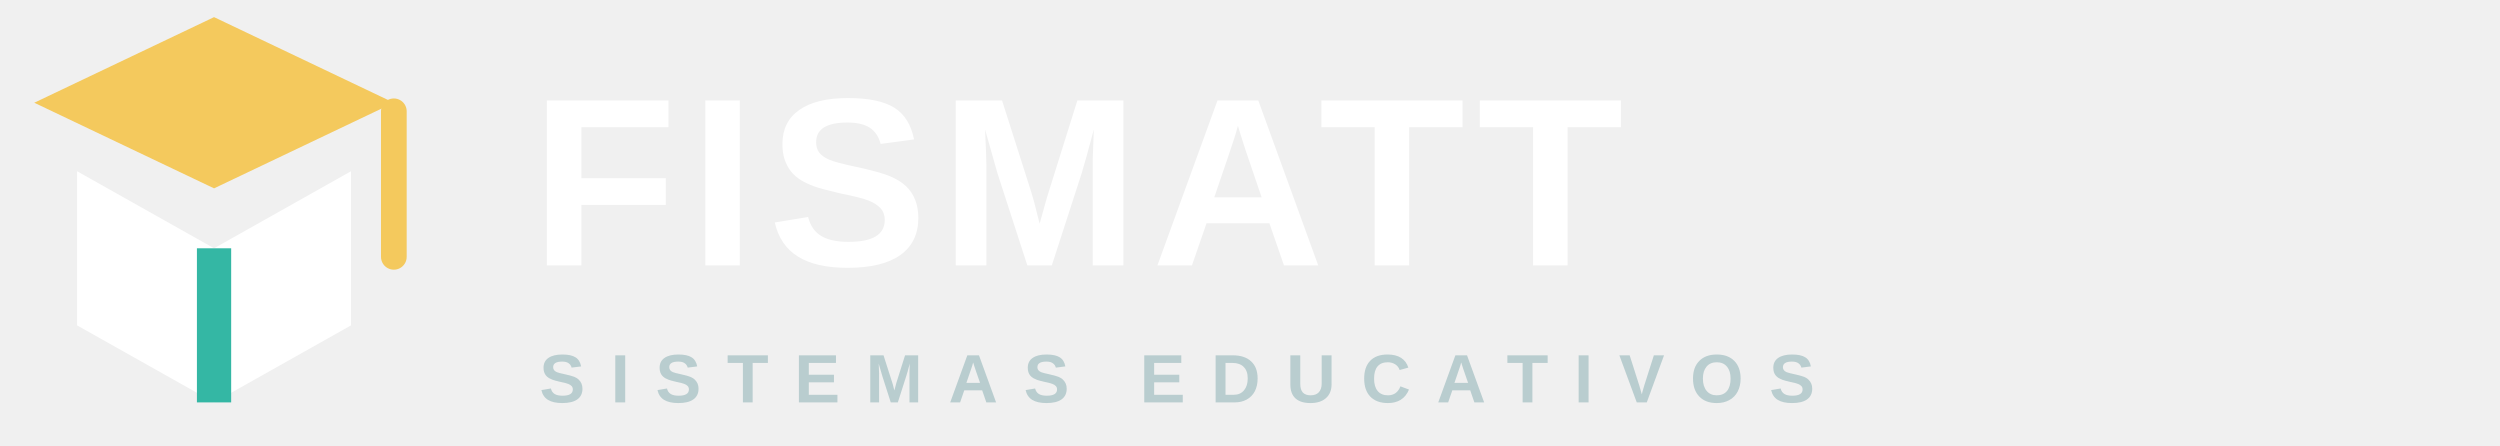
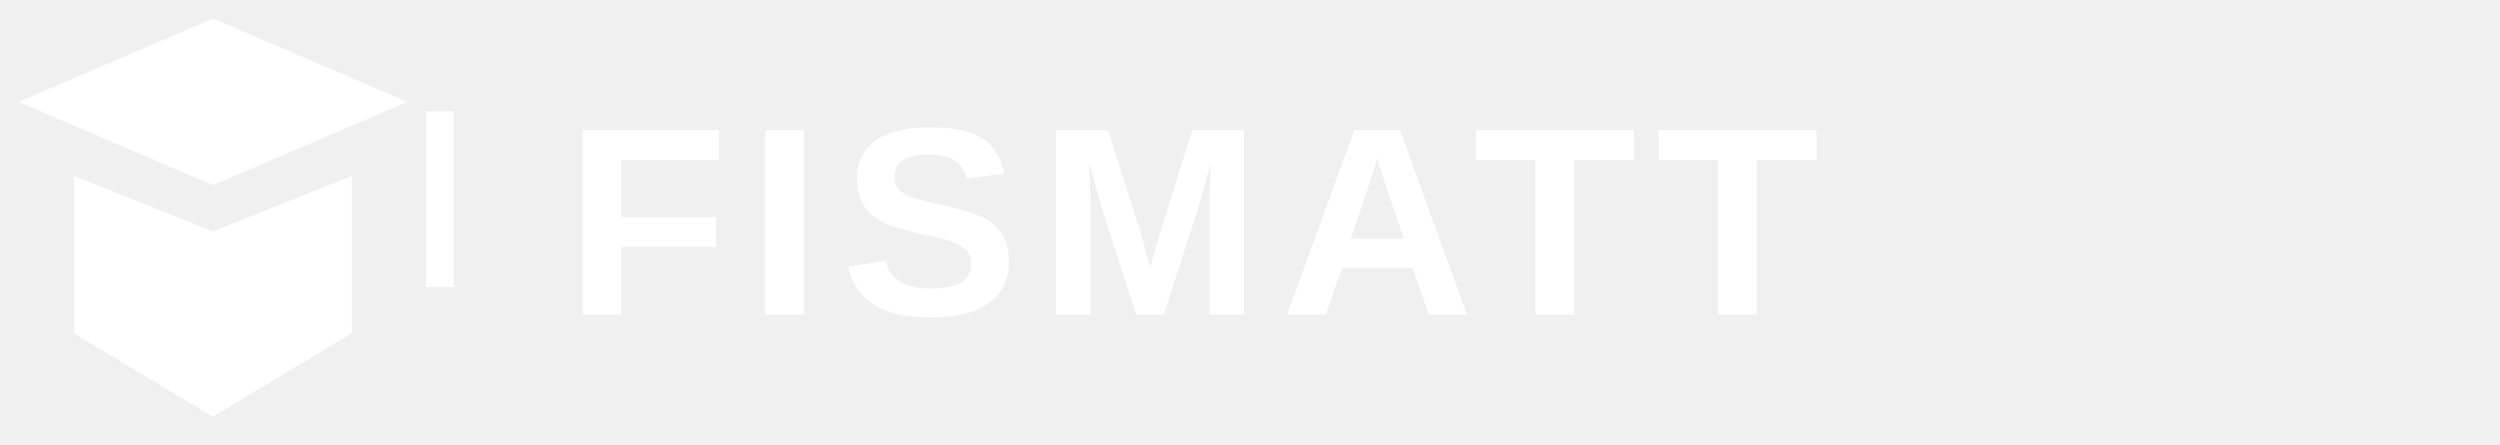
- <svg xmlns="http://www.w3.org/2000/svg" viewBox="0 0 292 52" role="img" aria-labelledby="t">
-   <g fill="none">
-     <path d="M4 12 25 2l21 10-21 10z" fill="#F4C95D" />
-     <path d="M9 20v18l16 9 16-9V20l-16 9z" fill="#fff" />
-     <path d="M25 29v18" stroke="#34B7A4" stroke-width="4" />
-     <path d="M46 13v17" stroke="#F4C95D" stroke-width="3" stroke-linecap="round" />
-     <text x="62" y="31" fill="#fff" font-family="Arial,Helvetica,sans-serif" font-size="28" font-weight="800" letter-spacing="1.4">FISMATT</text>
-     <text x="63" y="47" fill="#B9CDCF" font-family="Arial,Helvetica,sans-serif" font-size="8" font-weight="700" letter-spacing="3">SISTEMAS EDUCATIVOS</text>
+ <svg xmlns="http://www.w3.org/2000/svg" viewBox="0 0 270 48" role="img" aria-labelledby="t">
+   <g fill="#fff">
+     <path d="M2 11 23 2l21 9-21 9zm6 8 15 6 15-6v17l-15 9-15-9zm38-7h3v19h-3z" />
+     <text x="61" y="34" font-family="Arial,Helvetica,sans-serif" font-size="29" font-weight="800" letter-spacing="2">FISMATT</text>
  </g>
</svg>
